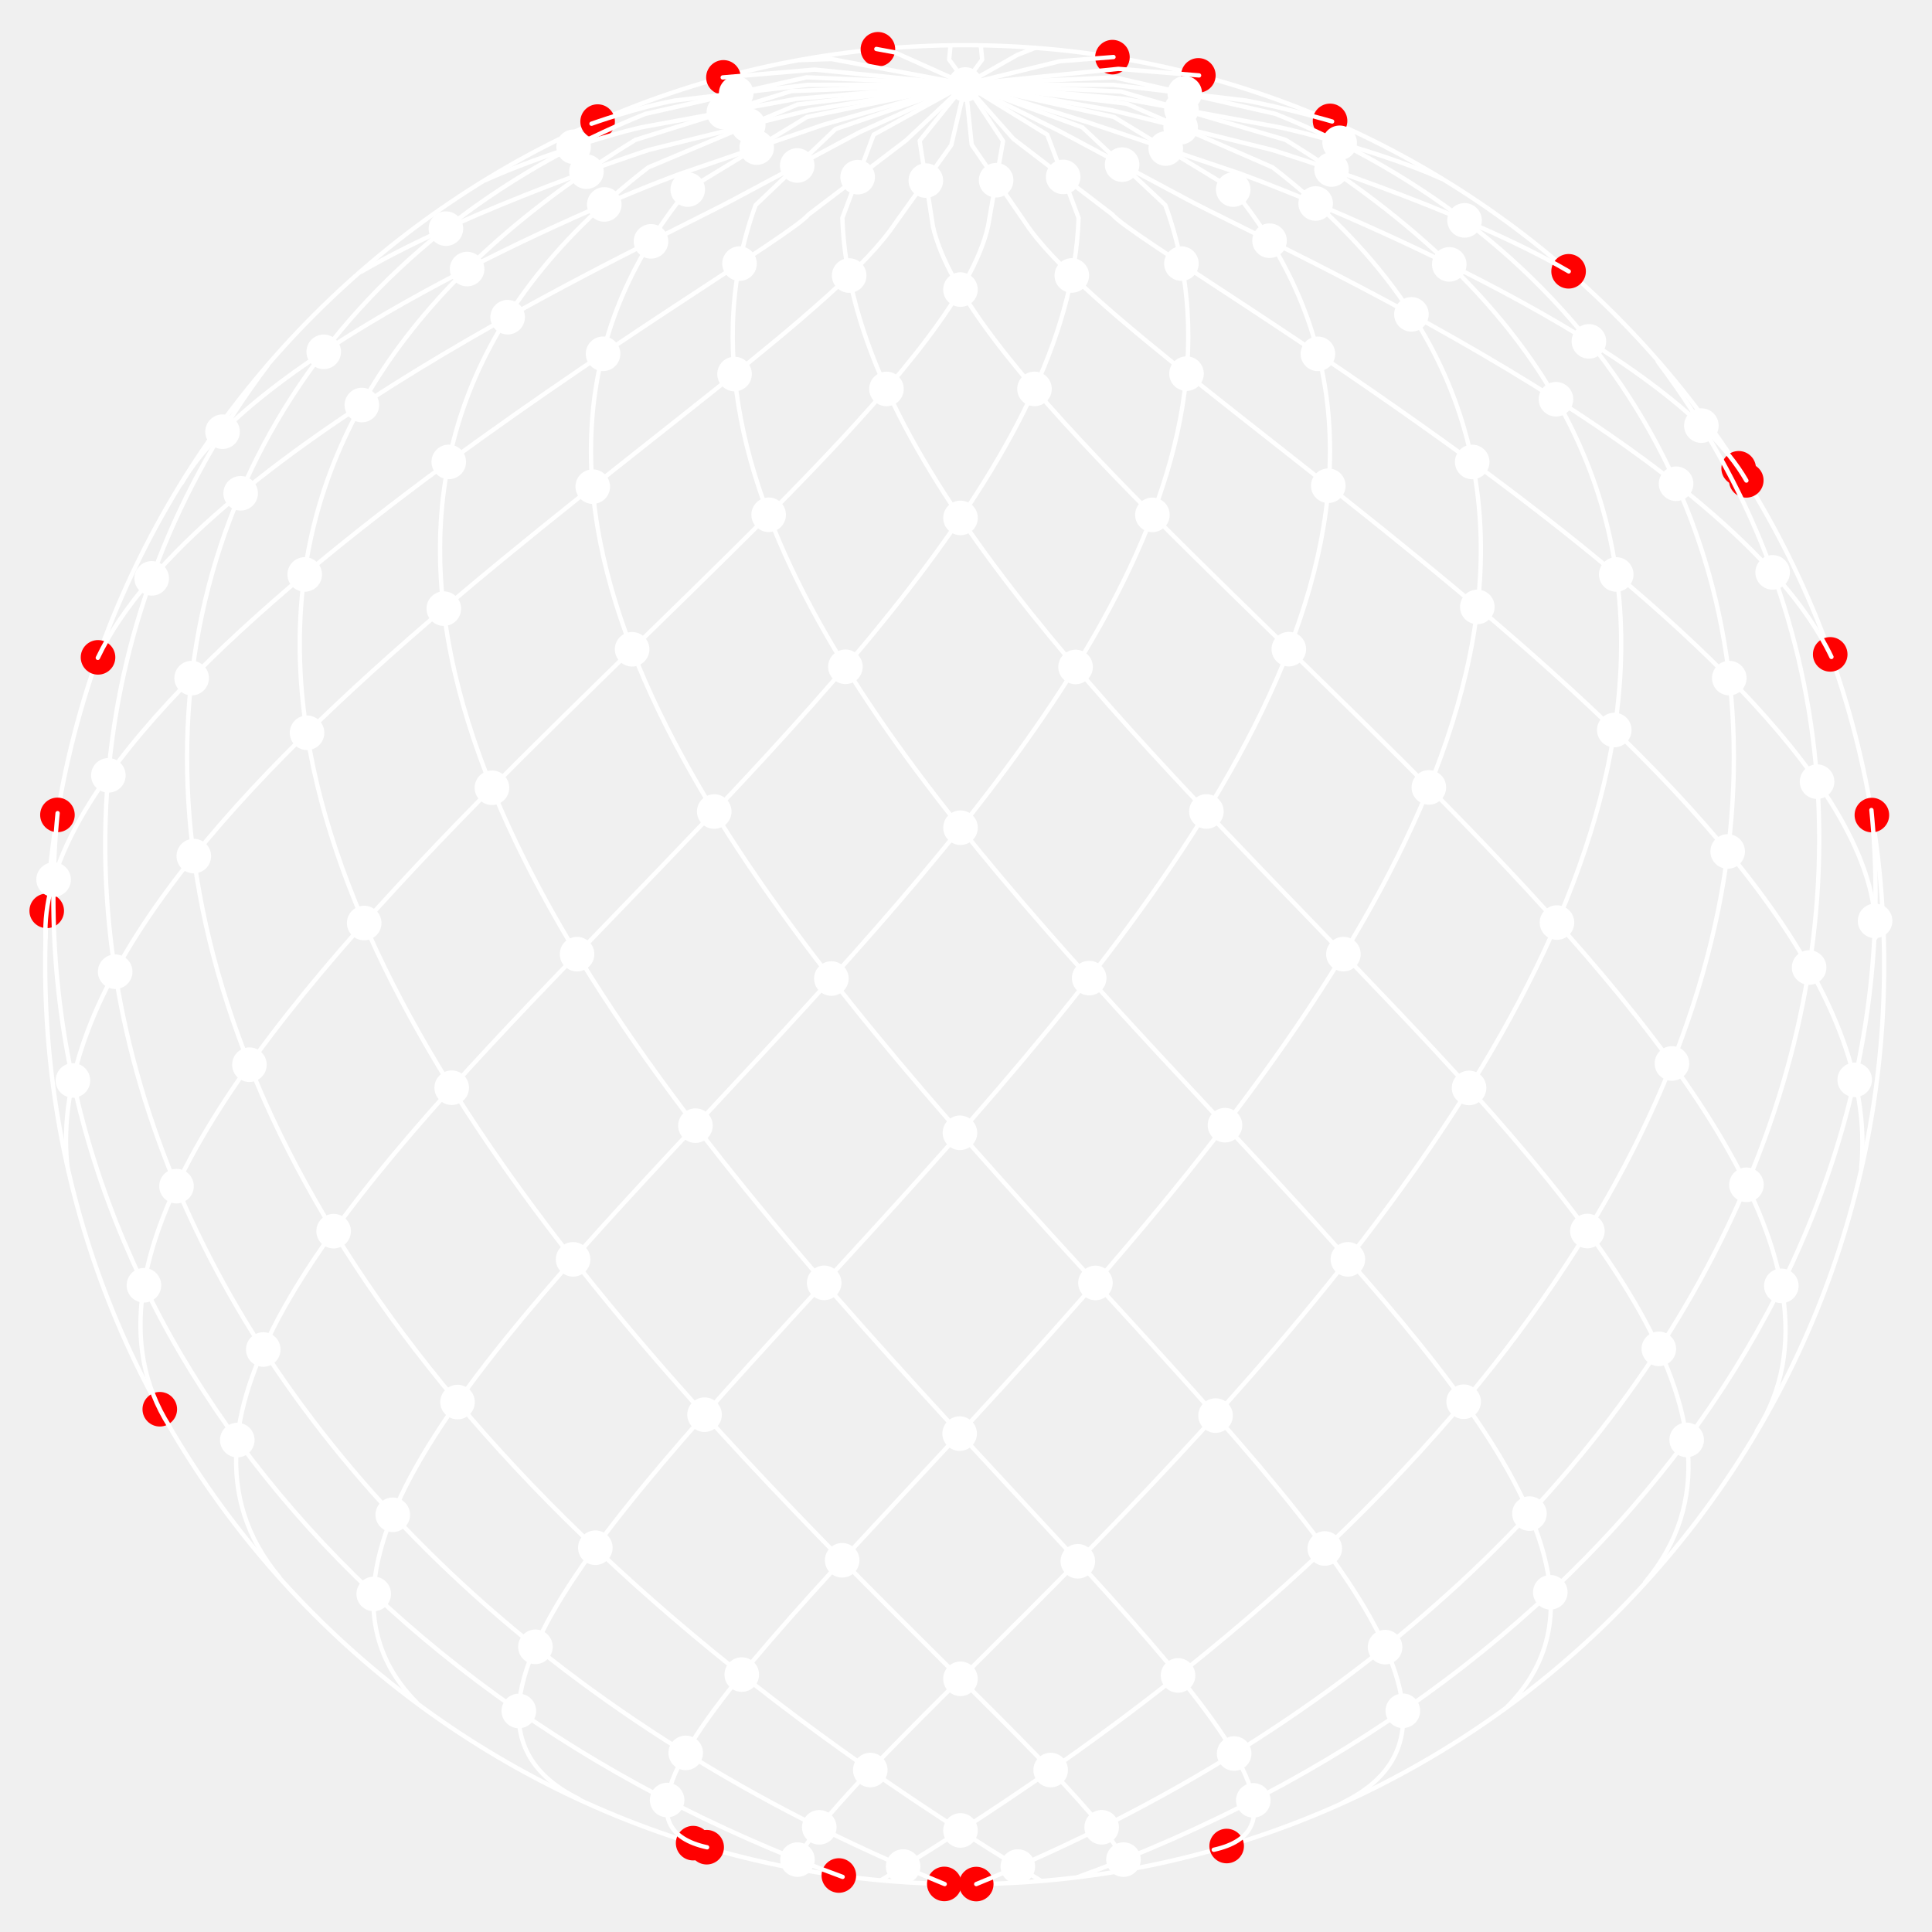
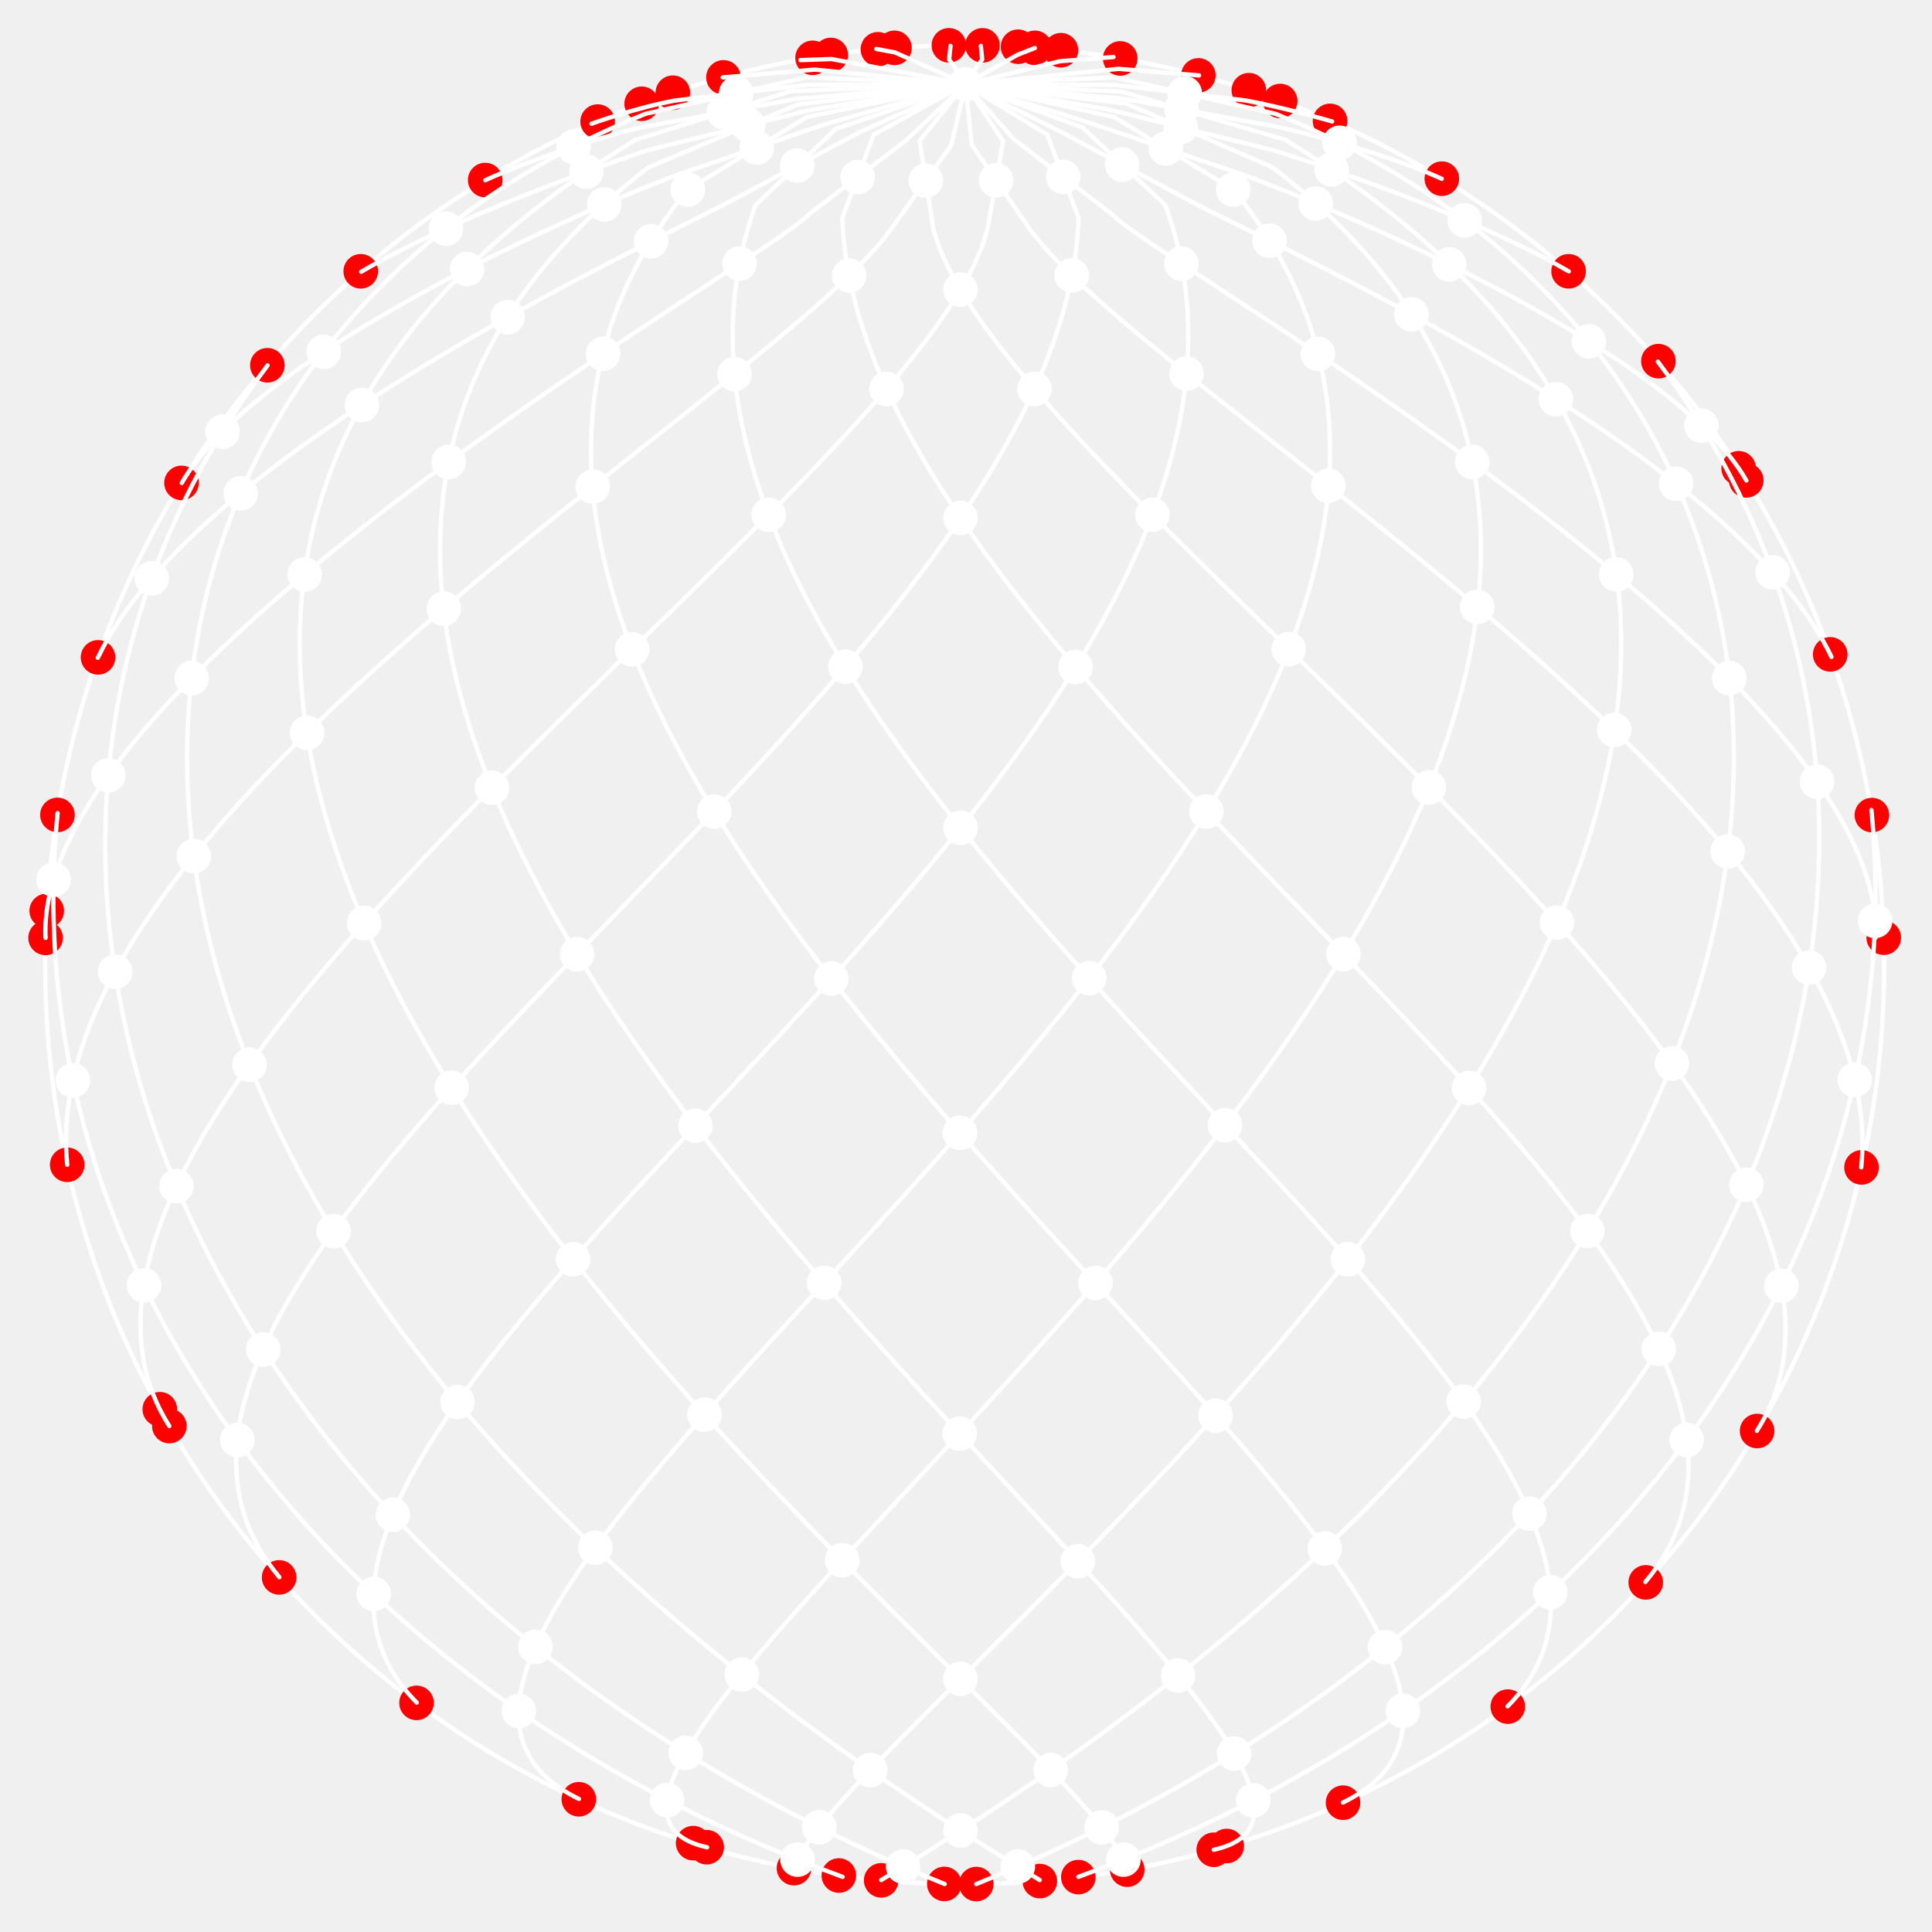
<svg xmlns="http://www.w3.org/2000/svg" width="100%" height="100%" viewBox="-10 -10 447 447">
  <style>
        svg {
            stroke-linecap: round;
            stroke-linejoin: round;
        }

        .bg-sphere,
        .line {
            fill: none;
            stroke: white;
            stroke-width: 1px;
        }

        .dot {
            fill: white;
            stroke: none;
            r: 4px;
        }

        .dot-circle {
            fill: red;
        }
    </style>
  <circle class="bg-sphere" cx="213.189" cy="213.189" r="212.739" />
  <g id="dots-circle">
+     <circle class="dot dot-circle" cx="209.54" cy="0.48" r="4" />
+     <circle class="dot dot-circle" cx="217.31" cy="0.49" r="4" />
    <circle class="dot dot-circle" cx="193.12" cy="1.40" r="4" />
-     <circle class="dot dot-circle" cx="247.38" cy="3.22" r="4" />
+     <circle class="dot dot-circle" cx="196.95" cy="1.07" r="4" />
+     <circle class="dot dot-circle" cx="225.54" cy="0.81" r="4" />
+     <circle class="dot dot-circle" cx="229.43" cy="1.07" r="4" />
+     <circle class="dot dot-circle" cx="235.46" cy="1.62" r="4" />
+     <circle class="dot dot-circle" cx="178.00" cy="3.38" r="4" />
+     <circle class="dot dot-circle" cx="182.21" cy="2.72" r="4" />
+     <circle class="dot dot-circle" cx="249.18" cy="3.52" r="4" />
    <circle class="dot dot-circle" cx="267.26" cy="7.44" r="4" />
    <circle class="dot dot-circle" cx="157.38" cy="7.90" r="4" />
+     <circle class="dot dot-circle" cx="145.67" cy="11.45" r="4" />
+     <circle class="dot dot-circle" cx="278.94" cy="10.87" r="4" />
+     <circle class="dot dot-circle" cx="286.19" cy="13.37" r="4" />
+     <circle class="dot dot-circle" cx="138.46" cy="14.01" r="4" />
    <circle class="dot dot-circle" cx="128.27" cy="18.13" r="4" />
    <circle class="dot dot-circle" cx="297.73" cy="17.97" r="4" />
+     <circle class="dot dot-circle" cx="323.59" cy="31.34" r="4" />
+     <circle class="dot dot-circle" cx="102.26" cy="31.66" r="4" />
+     <circle class="dot dot-circle" cx="73.46" cy="52.77" r="4" />
    <circle class="dot dot-circle" cx="352.92" cy="52.77" r="4" />
+     <circle class="dot dot-circle" cx="373.70" cy="73.56" r="4" />
+     <circle class="dot dot-circle" cx="51.86" cy="74.51" r="4" />
    <circle class="dot dot-circle" cx="392.27" cy="98.35" r="4" />
    <circle class="dot dot-circle" cx="394.03" cy="101.14" r="4" />
+     <circle class="dot dot-circle" cx="31.99" cy="101.73" r="4" />
    <circle class="dot dot-circle" cx="413.45" cy="141.40" r="4" />
    <circle class="dot dot-circle" cx="12.68" cy="142.09" r="4" />
    <circle class="dot dot-circle" cx="3.29" cy="178.54" r="4" />
    <circle class="dot dot-circle" cx="423.09" cy="178.58" r="4" />
    <circle class="dot dot-circle" cx="0.81" cy="200.74" r="4" />
+     <circle class="dot dot-circle" cx="0.54" cy="207.00" r="4" />
+     <circle class="dot dot-circle" cx="425.84" cy="206.95" r="4" />
+     <circle class="dot dot-circle" cx="5.55" cy="259.49" r="4" />
+     <circle class="dot dot-circle" cx="420.69" cy="260.10" r="4" />
    <circle class="dot dot-circle" cx="26.97" cy="316.05" r="4" />
+     <circle class="dot dot-circle" cx="29.18" cy="319.94" r="4" />
+     <circle class="dot dot-circle" cx="396.53" cy="321.09" r="4" />
+     <circle class="dot dot-circle" cx="54.58" cy="354.96" r="4" />
+     <circle class="dot dot-circle" cx="370.77" cy="356.11" r="4" />
+     <circle class="dot dot-circle" cx="86.37" cy="383.99" r="4" />
+     <circle class="dot dot-circle" cx="338.85" cy="384.85" r="4" />
+     <circle class="dot dot-circle" cx="123.92" cy="406.29" r="4" />
+     <circle class="dot dot-circle" cx="300.73" cy="407.08" r="4" />
    <circle class="dot dot-circle" cx="150.37" cy="416.44" r="4" />
    <circle class="dot dot-circle" cx="153.50" cy="417.38" r="4" />
    <circle class="dot dot-circle" cx="273.81" cy="417.11" r="4" />
+     <circle class="dot dot-circle" cx="270.82" cy="417.97" r="4" />
+     <circle class="dot dot-circle" cx="173.70" cy="422.23" r="4" />
+     <circle class="dot dot-circle" cx="250.80" cy="422.58" r="4" />
    <circle class="dot dot-circle" cx="184.08" cy="423.93" r="4" />
+     <circle class="dot dot-circle" cx="239.49" cy="424.30" r="4" />
+     <circle class="dot dot-circle" cx="193.88" cy="425.05" r="4" />
+     <circle class="dot dot-circle" cx="230.58" cy="425.22" r="4" />
    <circle class="dot dot-circle" cx="208.48" cy="425.88" r="4" />
    <circle class="dot dot-circle" cx="215.87" cy="425.91" r="4" />
  </g>
  <g id="lines-left">
    <path class="line" d="M213.392,9.547L210.088,23.578L197.135,41.641C172.227,79.342 -2.6,177.654 5.553,259.491" />
    <path class="line" d="M213.397,9.555L222.071,22.643L218.564,42.509C204.832,101.764 -18.553,244.878 29.171,319.947" />
    <path class="line" d="M213.382,9.557L232.304,21.165L239.548,40.401C236.03,151.315 -6.997,281.313 54.636,354.912" />
    <path class="line" d="M213.33,9.533L240.418,19.459L259.619,37.456C306.985,167.544 19.992,317.01 86.419,383.928" />
    <path class="line" d="M275.317,33.86C387.513,170.586 37.27,363.729 123.951,406.221" />
    <path class="line" d="M213.515,9.57L250.683,13.998L284.442,28.728C463.467,166.493 80.603,401.483 153.597,417.406" />
    <path class="line" d="M213.365,9.545L249.384,11.186L287.428,22.361C509.433,158.259 186.167,384.186 173.736,422.053" />
    <path class="line" d="M213.362,9.527L176.81,9.635L146.268,13.241C137.239,14.883 126.852,18.627 126.852,18.627" />
    <path class="line" d="M213.371,9.448L247.835,7.892L285.105,16.339C425.471,72.755 455.613,266.93 193.881,424.985" />
    <path class="line" d="M373.569,73.672C459.092,187.346 394.07,353.413 215.871,425.912" />
    <path class="line" d="M239.486,424.248C358.902,380.813 433.323,281.63 422.983,177.415" />
    <path class="line" d="M0.537,207.004C-2.348,144.969 169.323,49.034 177.056,39.651L199.655,22.458L213.396,9.538" />
    <path class="line" d="M12.628,142.202C35.425,94.31 138.268,47.57 159.649,36.205L188.895,20.571L213.363,9.506" />
    <path class="line" d="M32.043,101.76C49.356,71.385 125.525,38.16 147.499,30.168L180.67,18.807L213.344,9.499" />
    <path class="line" d="M73.556,52.88C98.977,38.041 140.133,24.676 140.133,24.676L177.092,15.528L213.368,9.532" />
    <path class="line" d="M213.351,9.522L174.27,12.87L139.203,19.303C134.015,20.256 114.988,25.907 102.284,31.692" />
    <path class="line" d="M213.321,9.562L178.455,6.102L157.209,7.915" />
    <path class="line" d="M213.29,9.437L182.352,3.659L175.185,3.906" />
    <path class="line" d="M213.313,9.415L197.034,2.124L192.757,1.33" />
    <path class="line" d="M213.47,9.054L209.6,3.784L209.914,0.616" />
    <path class="line" d="M275.317,33.86L247.727,17.064L213.35,9.489" />
  </g>
  <g id="lines-right">
    <path class="line" d="M213.372,9.585L214.815,23.465L227.305,41.641C252.213,79.342 428.783,178.245 420.629,260.082" />
    <path class="line" d="M213.242,9.564L202.778,22.568L205.876,42.509C219.608,101.764 444.198,245.986 396.474,321.055" />
    <path class="line" d="M213.305,9.493L192.136,21.165L184.892,40.401C188.41,151.315 432.313,282.422 370.68,356.021" />
    <path class="line" d="M213.326,9.537L183.321,19.853L164.821,37.456C117.454,167.544 405.231,317.877 338.804,384.795" />
    <path class="line" d="M149.122,33.86C36.926,170.586 387.392,364.559 300.711,407.05" />
    <path class="line" d="M213.364,9.523L174.556,14.165L139.998,28.728C-39.027,166.493 343.816,402.052 270.822,417.975" />
    <path class="line" d="M213.316,9.536L173.044,11.075L137.012,22.361C-84.993,158.259 238.273,384.186 250.704,422.053" />
    <path class="line" d="M213.357,9.543L247.63,9.635L278.172,13.241C287.201,14.883 298.205,18.106 298.205,18.106" />
    <path class="line" d="M213.3,9.457L176.605,7.892L139.334,16.339C-1.031,72.755 -31.173,266.93 230.559,424.985" />
    <path class="line" d="M51.903,74.547C-33.62,188.221 30.37,353.413 208.569,425.912" />
    <path class="line" d="M184.954,424.248C65.538,380.813 -7.011,282.353 3.329,178.138" />
    <path class="line" d="M423.903,207.004C426.787,144.969 255.117,49.034 247.384,39.651L224.503,22.157L213.338,9.551" />
    <path class="line" d="M413.736,141.992C390.939,94.1 286.172,47.57 264.791,36.205L235.158,20.346L213.396,9.539" />
    <path class="line" d="M394.055,101.186C376.742,70.811 298.915,38.16 276.941,30.168L241.61,18.265L213.397,9.514" />
    <path class="line" d="M352.958,52.795C327.537,37.956 284.307,24.676 284.307,24.676L247.348,15.528L213.379,9.539" />
    <path class="line" d="M213.366,9.525L250.17,12.87L285.237,19.303C290.424,20.256 310.866,25.581 323.57,31.366" />
    <path class="line" d="M213.353,9.511L248.761,5.93L267.426,7.45" />
    <path class="line" d="M213.353,9.507L235.196,4.169L247.626,3.196" />
    <path class="line" d="M213.382,9.506L225.434,2.67L229.425,1.116" />
    <path class="line" d="M213.376,9.053L217.246,3.783L216.932,0.616" />
    <path class="line" d="M149.122,33.86L176.713,17.064L213.328,9.528" />
  </g>
  <g id="dots">
    <circle class="dot" cx="213.34" cy="9.55" r="4" />
    <circle class="dot" cx="204.21" cy="31.78" r="4" />
    <circle class="dot" cx="186.47" cy="53.75" r="4" />
    <circle class="dot" cx="159.95" cy="76.54" r="4" />
    <circle class="dot" cx="127.14" cy="102.59" r="4" />
    <circle class="dot" cx="92.68" cy="130.82" r="4" />
    <circle class="dot" cx="61.04" cy="159.54" r="4" />
    <circle class="dot" cx="34.84" cy="188.07" r="4" />
    <circle class="dot" cx="16.65" cy="214.82" r="4" />
    <circle class="dot" cx="6.87" cy="239.98" r="4" />
    <circle class="dot" cx="220.47" cy="31.70" r="4" />
    <circle class="dot" cx="212.22" cy="57.00" r="4" />
    <circle class="dot" cx="195.10" cy="79.99" r="4" />
    <circle class="dot" cx="167.84" cy="109.10" r="4" />
    <circle class="dot" cx="136.25" cy="140.22" r="4" />
    <circle class="dot" cx="103.82" cy="172.26" r="4" />
    <circle class="dot" cx="74.26" cy="203.56" r="4" />
    <circle class="dot" cx="47.71" cy="236.34" r="4" />
    <circle class="dot" cx="30.84" cy="264.44" r="4" />
    <circle class="dot" cx="23.30" cy="287.37" r="4" />
    <circle class="dot" cx="237.98" cy="53.73" r="4" />
    <circle class="dot" cx="229.35" cy="79.98" r="4" />
    <circle class="dot" cx="212.23" cy="109.83" r="4" />
    <circle class="dot" cx="185.60" cy="144.27" r="4" />
    <circle class="dot" cx="155.25" cy="177.76" r="4" />
    <circle class="dot" cx="123.51" cy="210.76" r="4" />
    <circle class="dot" cx="94.51" cy="241.66" r="4" />
    <circle class="dot" cx="67.19" cy="274.85" r="4" />
    <circle class="dot" cx="50.91" cy="302.23" r="4" />
    <circle class="dot" cx="44.90" cy="323.18" r="4" />
    <circle class="dot" cx="235.98" cy="30.93" r="4" />
    <circle class="dot" cx="264.52" cy="76.45" r="4" />
    <circle class="dot" cx="256.63" cy="109.12" r="4" />
    <circle class="dot" cx="238.85" cy="144.31" r="4" />
    <circle class="dot" cx="212.23" cy="181.50" r="4" />
    <circle class="dot" cx="182.35" cy="216.40" r="4" />
    <circle class="dot" cx="150.90" cy="250.44" r="4" />
    <circle class="dot" cx="122.59" cy="281.37" r="4" />
    <circle class="dot" cx="95.86" cy="314.39" r="4" />
    <circle class="dot" cx="80.87" cy="340.47" r="4" />
    <circle class="dot" cx="76.47" cy="358.78" r="4" />
    <circle class="dot" cx="263.34" cy="50.99" r="4" />
    <circle class="dot" cx="249.62" cy="28.09" r="4" />
    <circle class="dot" cx="275.32" cy="33.86" r="4" />
    <circle class="dot" cx="297.32" cy="102.38" r="4" />
    <circle class="dot" cx="288.19" cy="140.19" r="4" />
    <circle class="dot" cx="269.12" cy="177.75" r="4" />
    <circle class="dot" cx="242.00" cy="216.30" r="4" />
    <circle class="dot" cx="212.10" cy="252.09" r="4" />
    <circle class="dot" cx="180.69" cy="286.81" r="4" />
    <circle class="dot" cx="153.01" cy="317.31" r="4" />
    <circle class="dot" cx="127.74" cy="348.09" r="4" />
    <circle class="dot" cx="113.88" cy="371.02" r="4" />
    <circle class="dot" cx="110.04" cy="385.86" r="4" />
    <circle class="dot" cx="294.92" cy="71.87" r="4" />
    <circle class="dot" cx="283.73" cy="45.69" r="4" />
    <circle class="dot" cx="331.80" cy="130.42" r="4" />
    <circle class="dot" cx="320.59" cy="172.18" r="4" />
    <circle class="dot" cx="300.82" cy="210.75" r="4" />
    <circle class="dot" cx="273.42" cy="250.33" r="4" />
    <circle class="dot" cx="243.45" cy="286.83" r="4" />
    <circle class="dot" cx="212.03" cy="321.69" r="4" />
    <circle class="dot" cx="184.85" cy="351.00" r="4" />
    <circle class="dot" cx="161.62" cy="377.44" r="4" />
    <circle class="dot" cx="148.65" cy="395.56" r="4" />
    <circle class="dot" cx="144.35" cy="406.47" r="4" />
    <circle class="dot" cx="330.62" cy="96.88" r="4" />
    <circle class="dot" cx="316.56" cy="62.73" r="4" />
    <circle class="dot" cx="294.40" cy="37.08" r="4" />
    <circle class="dot" cx="263.16" cy="19.44" r="4" />
    <circle class="dot" cx="363.49" cy="158.90" r="4" />
    <circle class="dot" cx="350.23" cy="203.45" r="4" />
    <circle class="dot" cx="329.89" cy="241.71" r="4" />
    <circle class="dot" cx="301.85" cy="281.37" r="4" />
    <circle class="dot" cx="271.24" cy="317.52" r="4" />
    <circle class="dot" cx="239.37" cy="351.23" r="4" />
    <circle class="dot" cx="212.22" cy="378.42" r="4" />
    <circle class="dot" cx="191.35" cy="399.53" r="4" />
    <circle class="dot" cx="179.55" cy="412.78" r="4" />
    <circle class="dot" cx="174.51" cy="420.25" r="4" />
    <circle class="dot" cx="363.94" cy="122.91" r="4" />
    <circle class="dot" cx="350.00" cy="82.37" r="4" />
    <circle class="dot" cx="325.31" cy="51.17" r="4" />
    <circle class="dot" cx="298.07" cy="29.22" r="4" />
    <circle class="dot" cx="263.35" cy="15.29" r="4" />
    <circle class="dot" cx="160.33" cy="11.58" r="4" />
    <circle class="dot" cx="389.73" cy="187.00" r="4" />
    <circle class="dot" cx="376.83" cy="236.05" r="4" />
    <circle class="dot" cx="357.27" cy="274.82" r="4" />
    <circle class="dot" cx="328.64" cy="314.31" r="4" />
    <circle class="dot" cx="296.51" cy="348.27" r="4" />
    <circle class="dot" cx="262.56" cy="377.64" r="4" />
    <circle class="dot" cx="233.09" cy="399.53" r="4" />
    <circle class="dot" cx="264.11" cy="11.58" r="4" />
    <circle class="dot" cx="212.22" cy="413.50" r="4" />
    <circle class="dot" cx="198.95" cy="421.85" r="4" />
    <circle class="dot" cx="390.10" cy="146.89" r="4" />
    <circle class="dot" cx="377.79" cy="101.92" r="4" />
    <circle class="dot" cx="357.62" cy="68.98" r="4" />
    <circle class="dot" cx="328.85" cy="40.99" r="4" />
    <circle class="dot" cx="299.95" cy="23.04" r="4" />
    <circle class="dot" cx="408.57" cy="213.85" r="4" />
    <circle class="dot" cx="394.07" cy="264.12" r="4" />
    <circle class="dot" cx="373.80" cy="302.08" r="4" />
    <circle class="dot" cx="343.86" cy="340.20" r="4" />
    <circle class="dot" cx="310.46" cy="371.09" r="4" />
    <circle class="dot" cx="275.54" cy="395.71" r="4" />
    <circle class="dot" cx="244.89" cy="412.77" r="4" />
    <circle class="dot" cx="225.49" cy="421.85" r="4" />
    <circle class="dot" cx="410.41" cy="170.85" r="4" />
    <circle class="dot" cx="400.13" cy="122.43" r="4" />
    <circle class="dot" cx="383.64" cy="88.47" r="4" />
    <circle class="dot" cx="419.12" cy="239.84" r="4" />
    <circle class="dot" cx="402.14" cy="287.50" r="4" />
    <circle class="dot" cx="380.24" cy="323.14" r="4" />
    <circle class="dot" cx="348.69" cy="358.40" r="4" />
    <circle class="dot" cx="314.57" cy="385.82" r="4" />
    <circle class="dot" cx="279.97" cy="406.54" r="4" />
    <circle class="dot" cx="249.93" cy="420.25" r="4" />
    <circle class="dot" cx="423.83" cy="203.06" r="4" />
    <circle class="dot" cx="188.43" cy="30.99" r="4" />
    <circle class="dot" cx="161.10" cy="50.99" r="4" />
    <circle class="dot" cx="129.53" cy="71.86" r="4" />
    <circle class="dot" cx="93.83" cy="96.87" r="4" />
    <circle class="dot" cx="60.50" cy="122.91" r="4" />
    <circle class="dot" cx="34.34" cy="146.89" r="4" />
    <circle class="dot" cx="15.07" cy="169.39" r="4" />
    <circle class="dot" cx="2.40" cy="193.51" r="4" />
    <circle class="dot" cx="174.45" cy="28.29" r="4" />
    <circle class="dot" cx="140.62" cy="45.84" r="4" />
    <circle class="dot" cx="107.45" cy="63.39" r="4" />
    <circle class="dot" cx="73.72" cy="83.71" r="4" />
    <circle class="dot" cx="45.68" cy="104.13" r="4" />
    <circle class="dot" cx="25.10" cy="123.81" r="4" />
    <circle class="dot" cx="129.81" cy="37.30" r="4" />
    <circle class="dot" cx="98.07" cy="52.25" r="4" />
    <circle class="dot" cx="64.90" cy="71.40" r="4" />
    <circle class="dot" cx="41.49" cy="89.88" r="4" />
    <circle class="dot" cx="165.08" cy="24.15" r="4" />
    <circle class="dot" cx="163.11" cy="18.99" r="4" />
    <circle class="dot" cx="125.68" cy="29.72" r="4" />
    <circle class="dot" cx="93.17" cy="42.90" r="4" />
    <circle class="dot" cx="157.48" cy="15.95" r="4" />
    <circle class="dot" cx="122.72" cy="23.96" r="4" />
    <circle class="dot" cx="259.72" cy="24.37" r="4" />
    <circle class="dot" cx="149.12" cy="33.86" r="4" />
  </g>
</svg>
